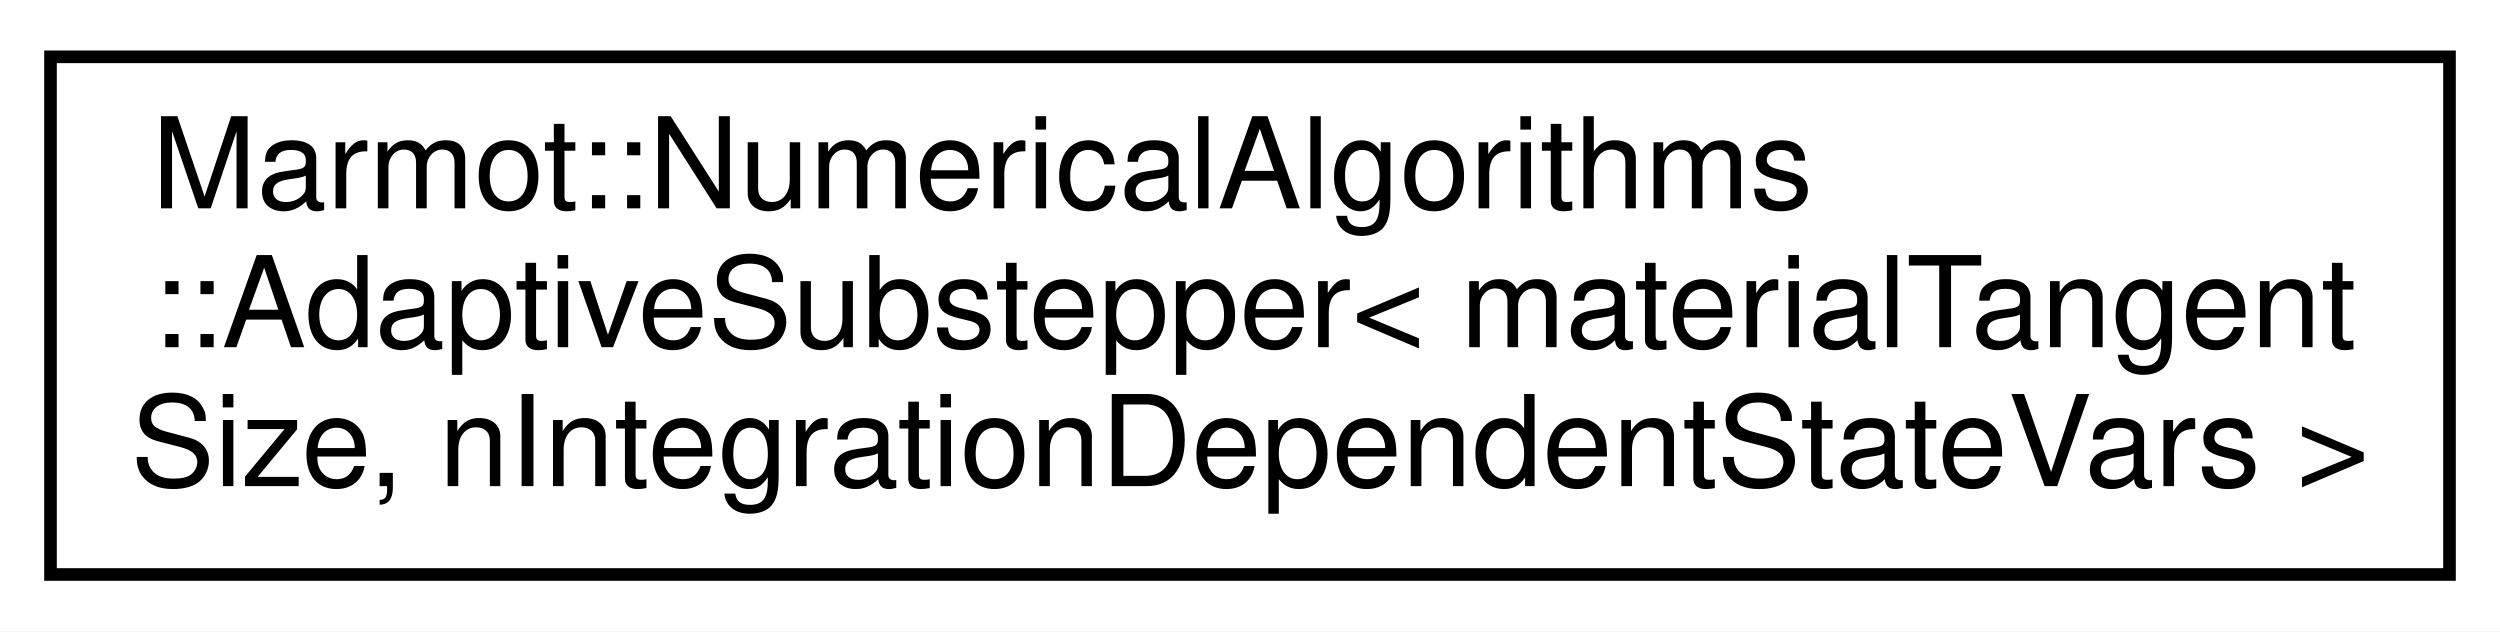
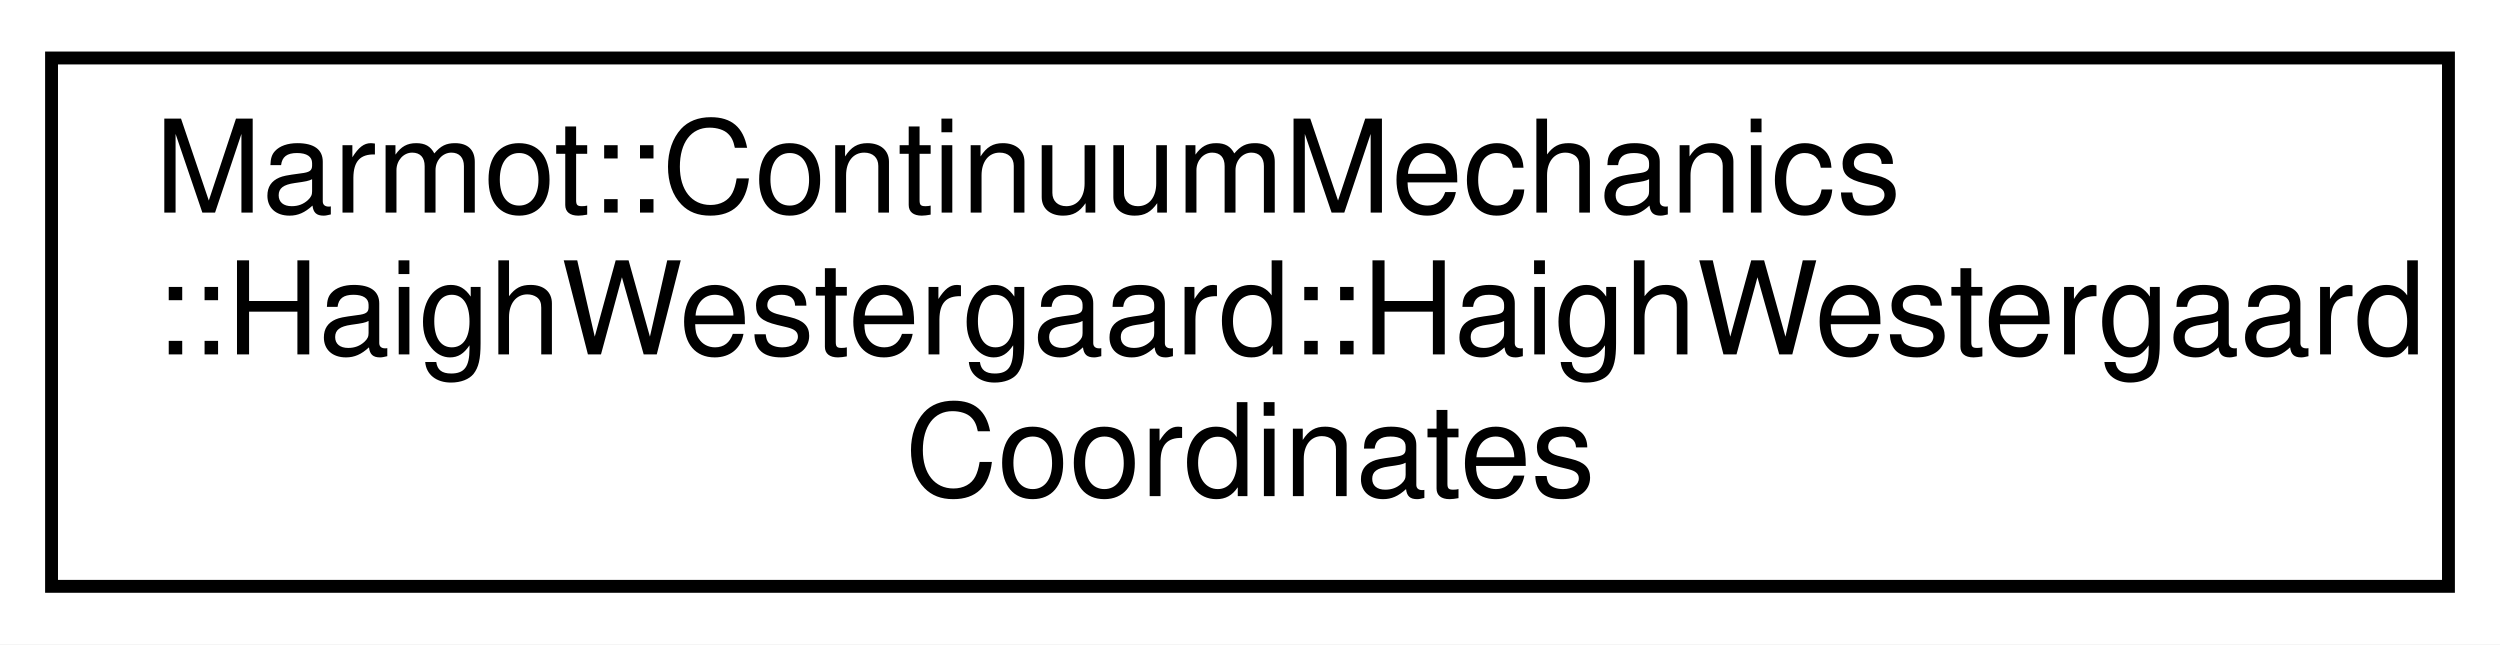
- <svg xmlns="http://www.w3.org/2000/svg" xmlns:xlink="http://www.w3.org/1999/xlink" width="198pt" height="50pt" viewBox="0.00 0.00 198.00 50.00">
+ <svg xmlns="http://www.w3.org/2000/svg" xmlns:xlink="http://www.w3.org/1999/xlink" width="194pt" height="50pt" viewBox="0.00 0.00 194.00 50.00">
  <g id="graph0" class="graph" transform="scale(1 1) rotate(0) translate(4 46)">
-     <polygon fill="white" stroke="transparent" points="-4,4 -4,-46 194,-46 194,4 -4,4" />
+     <polygon fill="white" stroke="transparent" points="-4,4 -4,-46 190,-46 190,4 -4,4" />
    <g id="node1" class="node">
      <g id="a_node1">
-         <a xlink:href="classMarmot_1_1NumericalAlgorithms_1_1AdaptiveSubstepper.html" target="_top" xlink:title=" ">
-           <polygon fill="white" stroke="black" points="0,-0.5 0,-41.5 190,-41.5 190,-0.5 0,-0.5" />
-           <text text-anchor="start" x="8" y="-29.5" font-family="Helvetica,sans-Serif" font-size="10.00">Marmot::NumericalAlgorithms</text>
-           <text text-anchor="start" x="8" y="-18.5" font-family="Helvetica,sans-Serif" font-size="10.00">::AdaptiveSubstepper&lt; materialTangent</text>
-           <text text-anchor="middle" x="95" y="-7.5" font-family="Helvetica,sans-Serif" font-size="10.00">Size, nIntegrationDependentStateVars &gt;</text>
+         <a xlink:href="namespaceMarmot_1_1ContinuumMechanics_1_1HaighWestergaard.html#structMarmot_1_1ContinuumMechanics_1_1HaighWestergaard_1_1HaighWestergaardCoordinates" target="_top" xlink:title=" ">
+           <polygon fill="white" stroke="black" points="0,-0.5 0,-41.5 186,-41.5 186,-0.5 0,-0.5" />
+           <text text-anchor="start" x="8" y="-29.5" font-family="Helvetica,sans-Serif" font-size="10.00">Marmot::ContinuumMechanics</text>
+           <text text-anchor="start" x="8" y="-18.5" font-family="Helvetica,sans-Serif" font-size="10.00">::HaighWestergaard::HaighWestergaard</text>
+           <text text-anchor="middle" x="93" y="-7.5" font-family="Helvetica,sans-Serif" font-size="10.00">Coordinates</text>
        </a>
      </g>
    </g>
  </g>
</svg>
